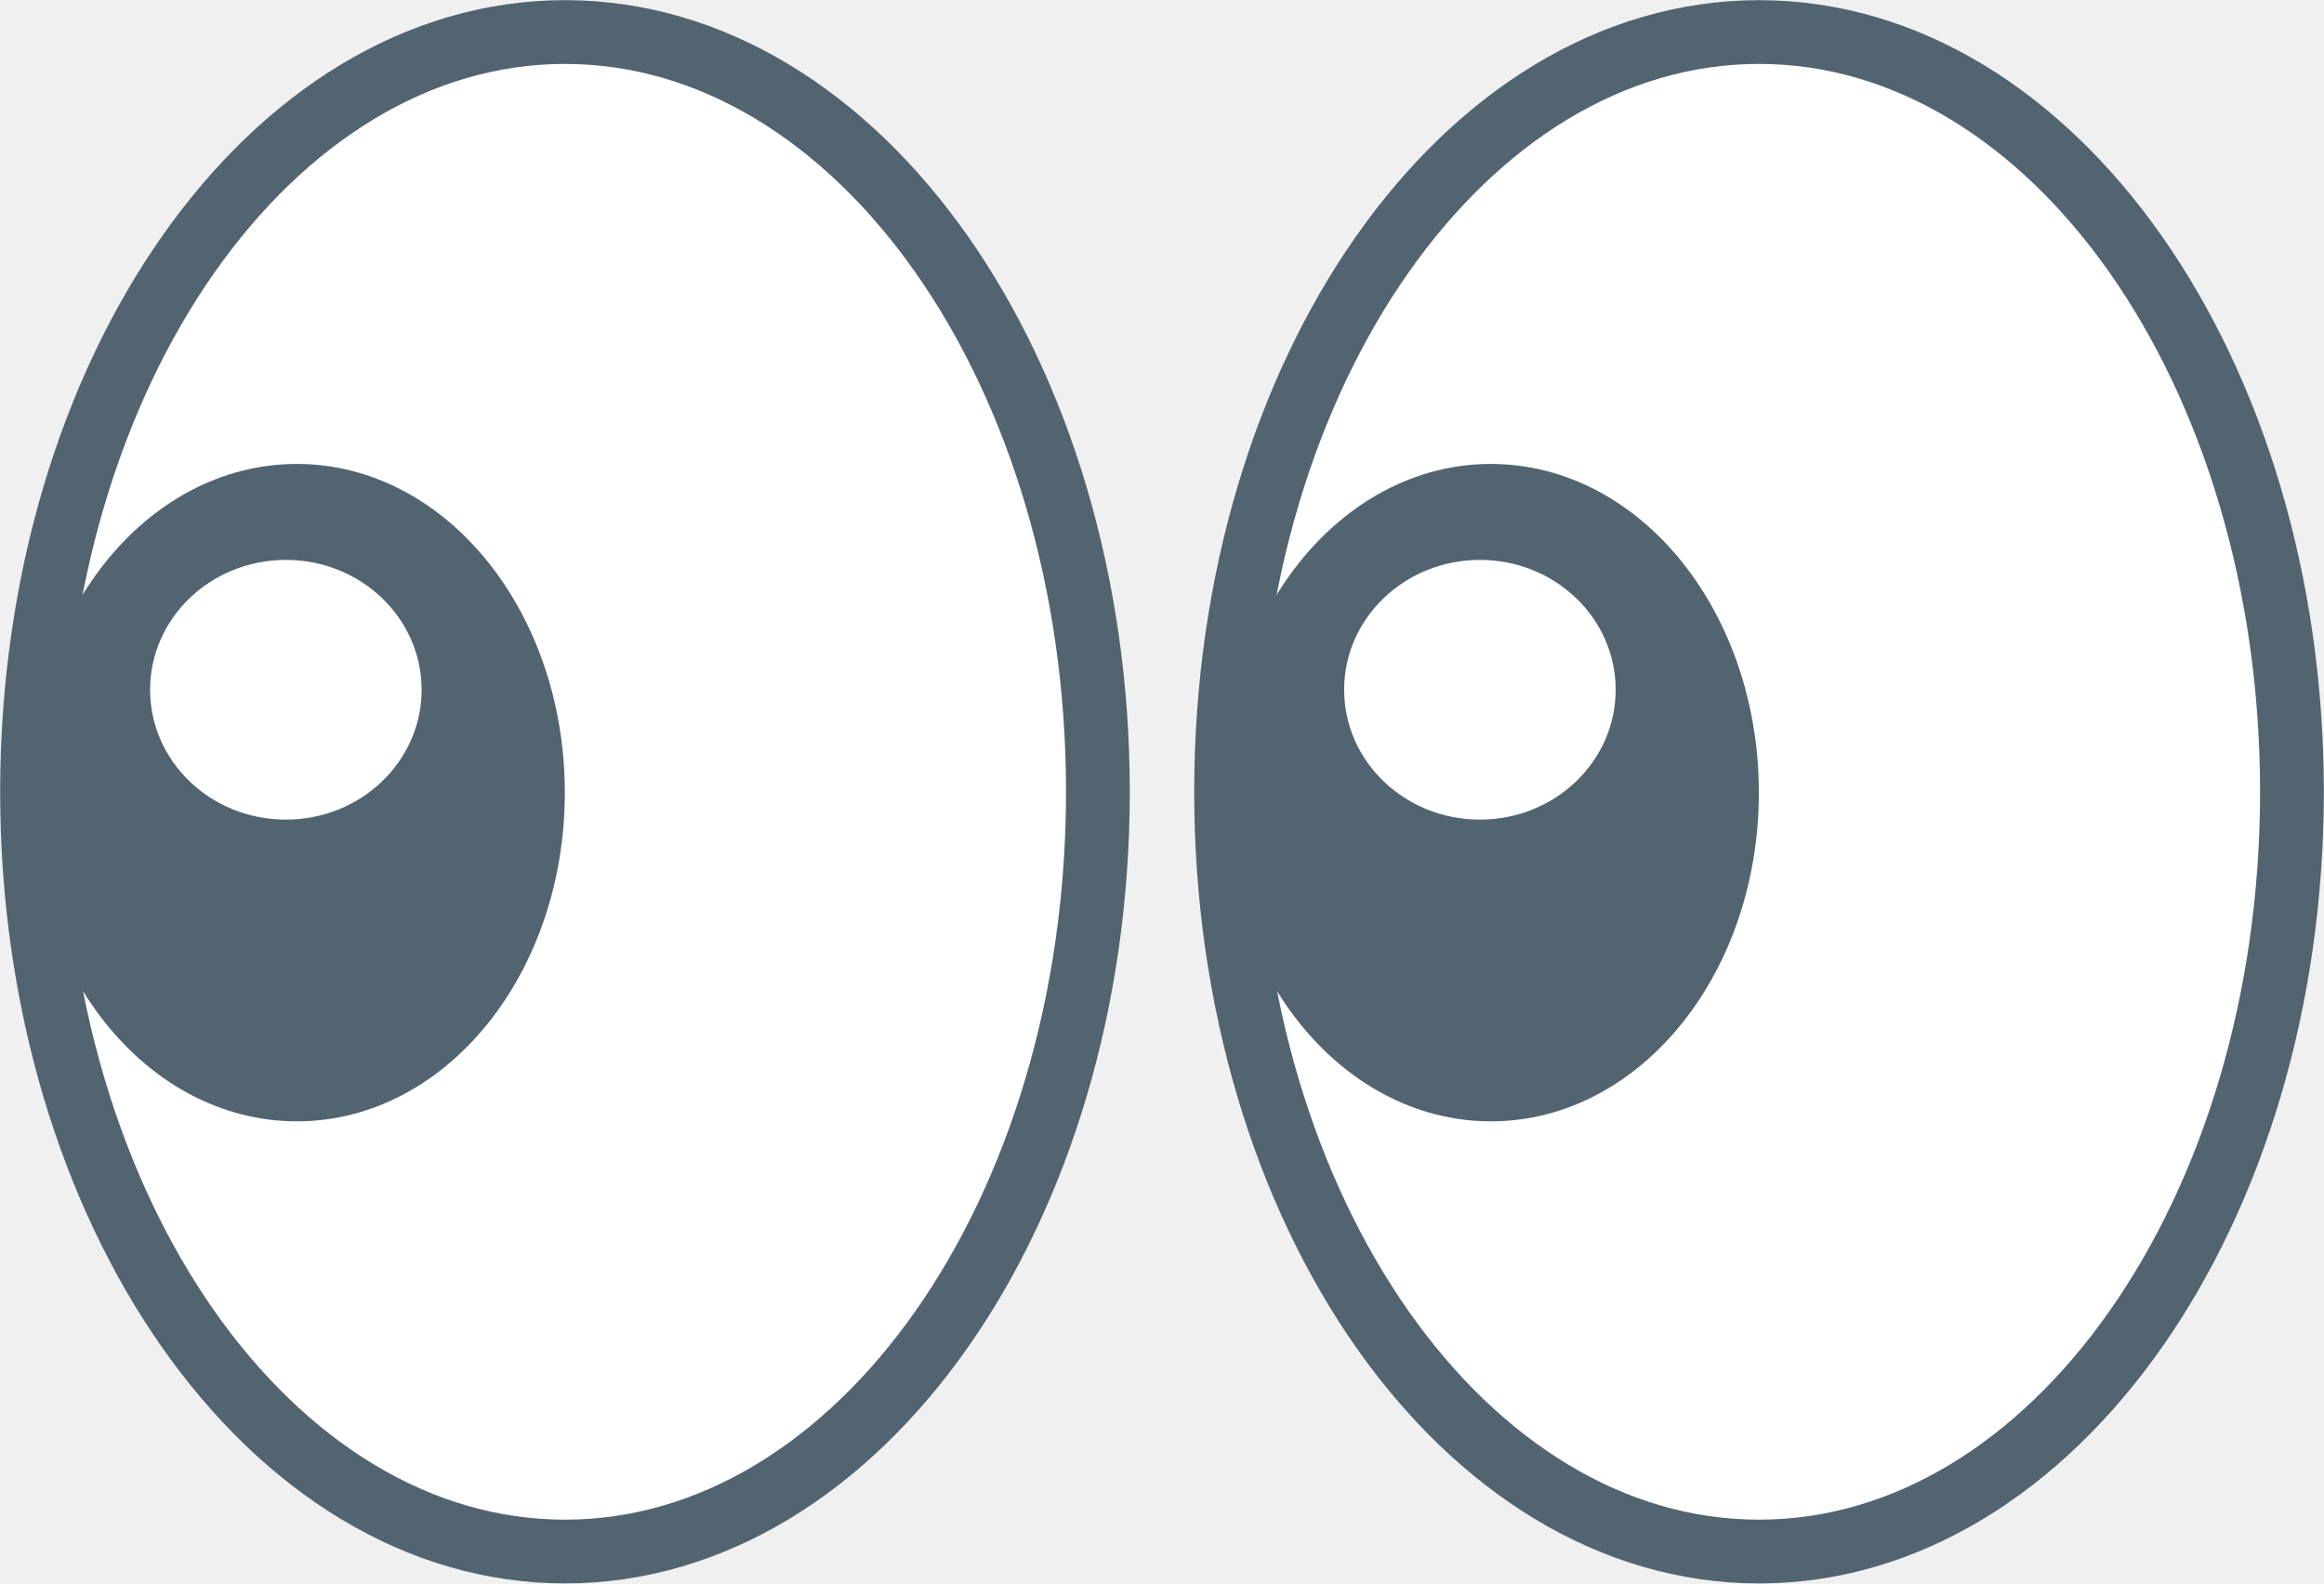
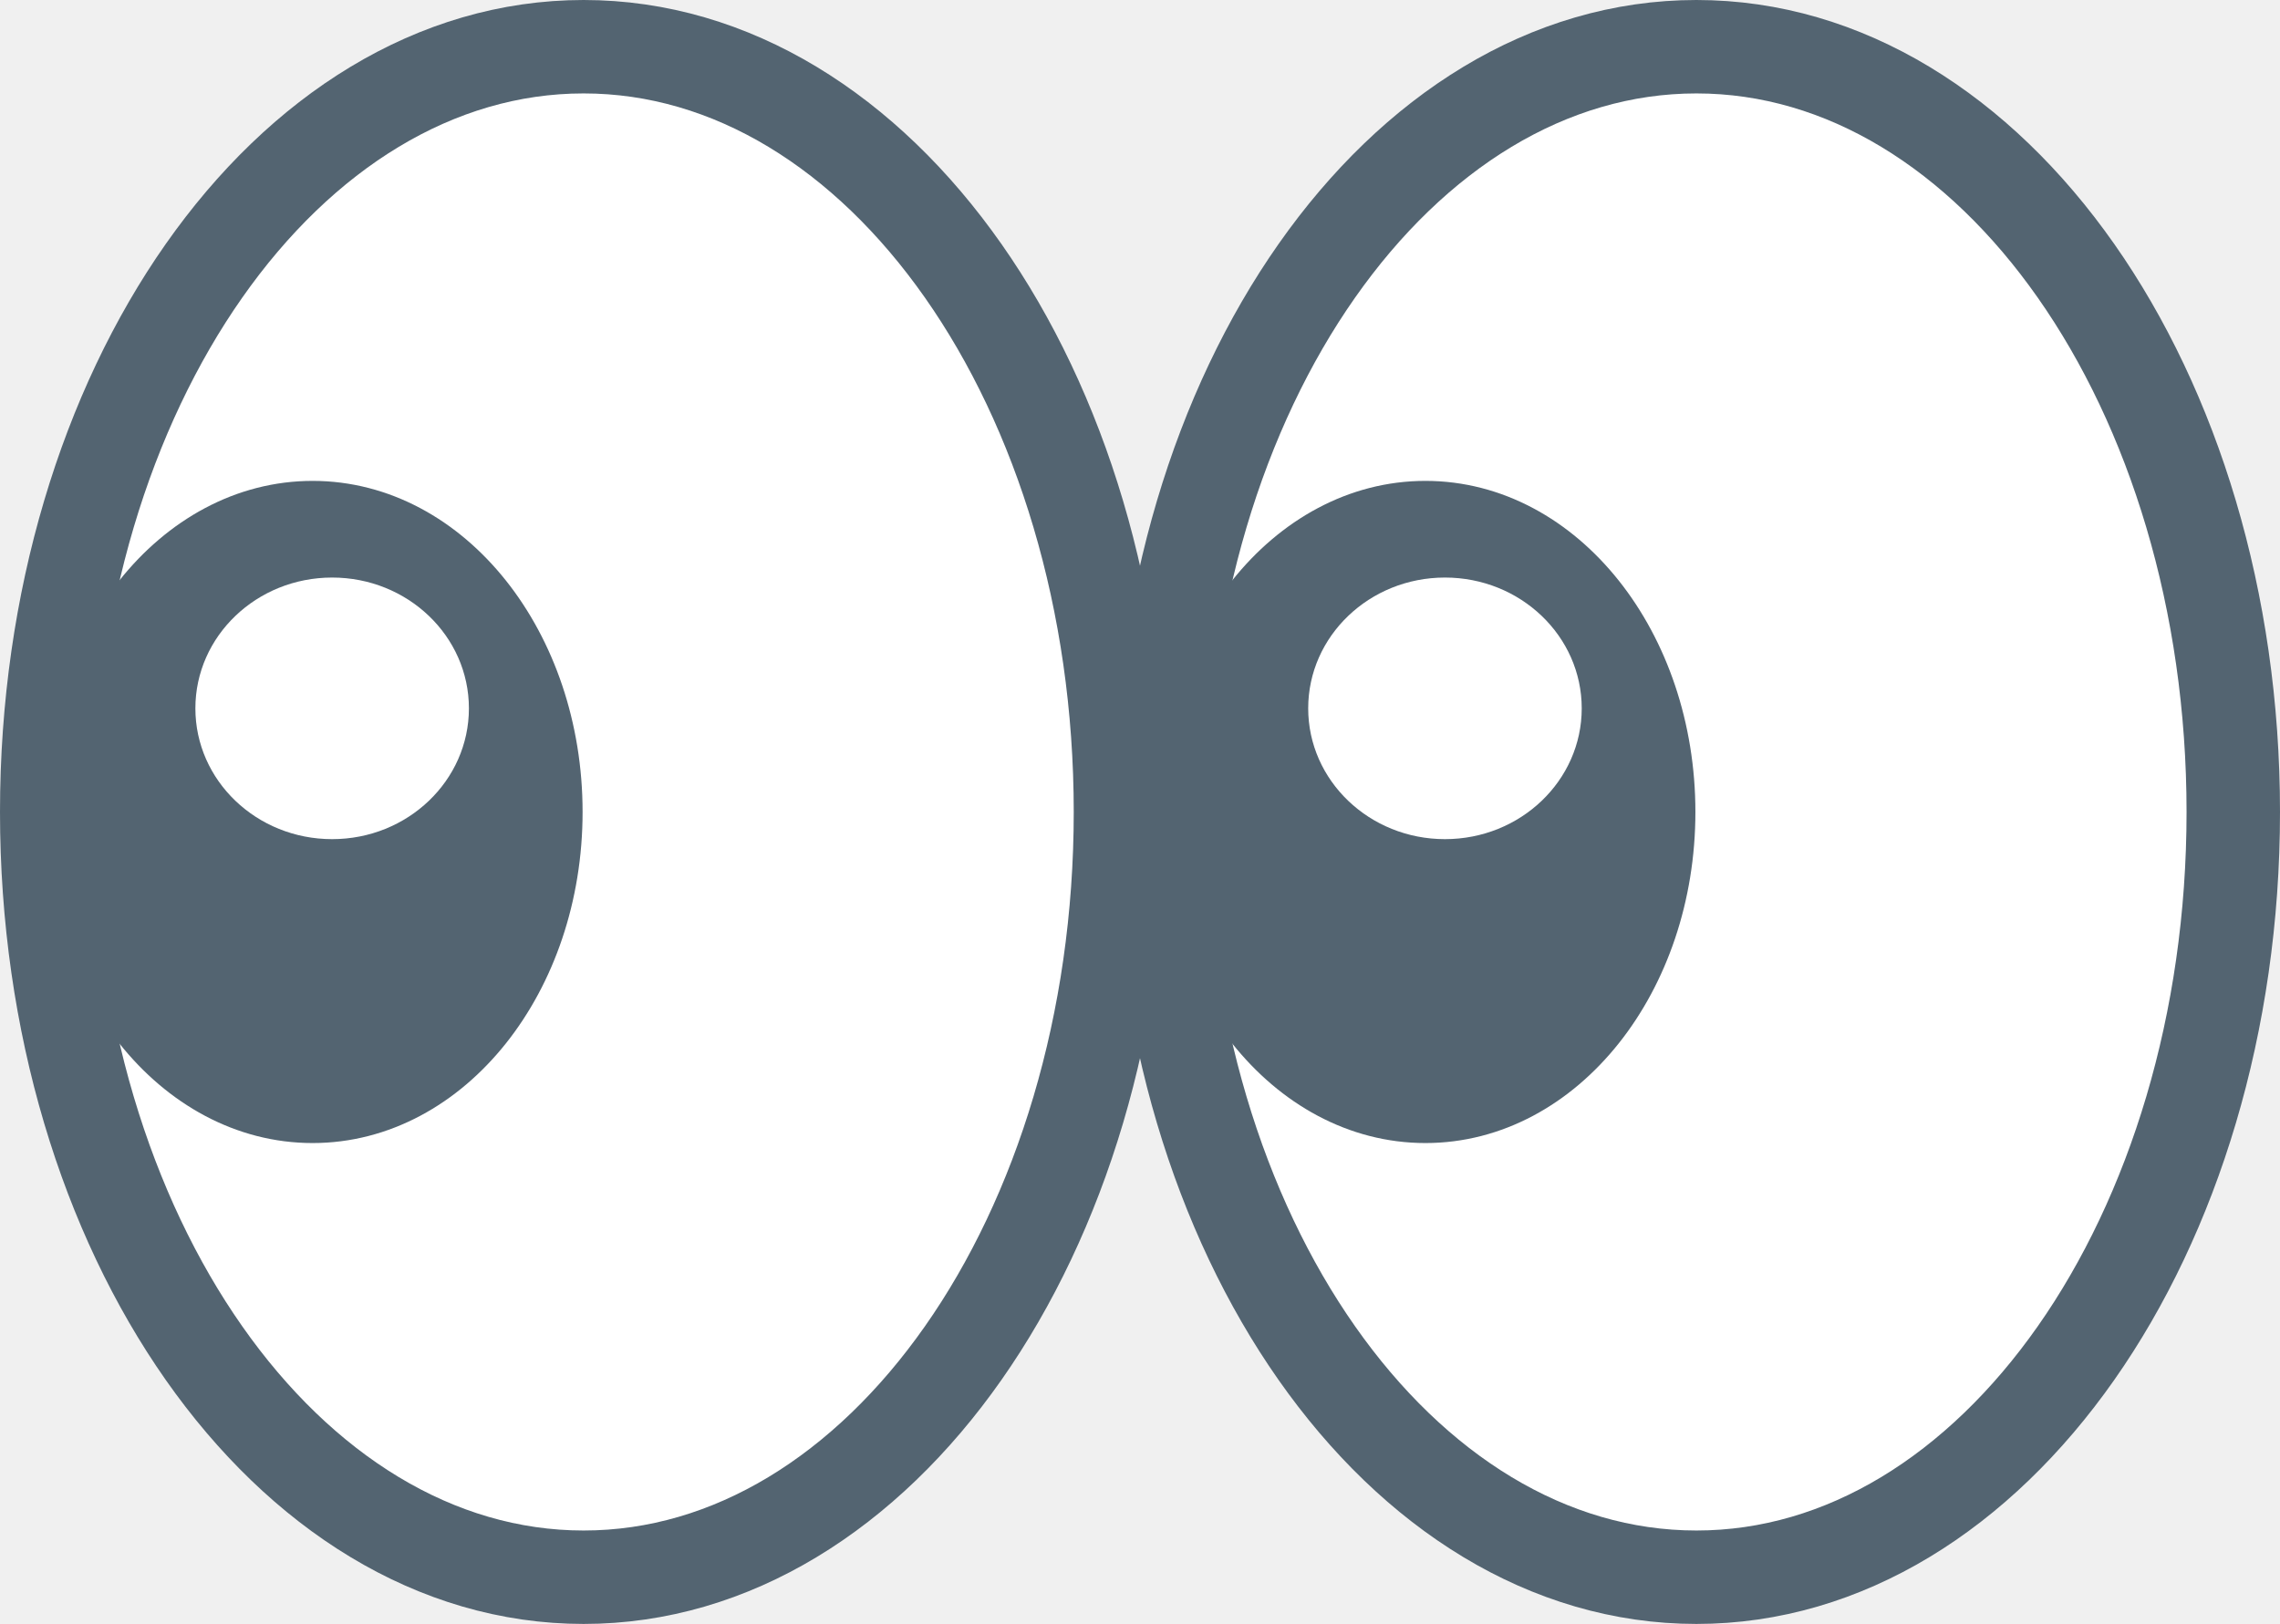
- <svg xmlns="http://www.w3.org/2000/svg" width="1378" height="939" xml:space="preserve" overflow="hidden">
-   <g transform="translate(-2406 -449)">
-     <path d="M2425 918.5C2425 669.696 2566.48 468 2741 468 2915.52 468 3057 669.696 3057 918.5 3057 1167.3 2915.52 1369 2741 1369 2566.48 1369 2425 1167.3 2425 918.5Z" stroke="#536471" stroke-width="37.812" stroke-miterlimit="8" fill="#FFFFFF" fill-rule="evenodd" />
+ <svg xmlns="http://www.w3.org/2000/svg" width="1342" height="956" xml:space="preserve" overflow="hidden">
+   <g transform="translate(-2398 -441)">
+     <path d="M2425.5 919C2425.5 670.196 2566.98 468.5 2741.5 468.5 2916.02 468.5 3057.5 670.196 3057.5 919 3057.5 1167.8 2916.02 1369.5 2741.5 1369.5 2566.98 1369.5 2425.5 1167.8 2425.5 919Z" stroke="#536471" stroke-width="55" stroke-miterlimit="8" fill="#FFFFFF" fill-rule="evenodd" />
    <path d="M2442 919C2442 821.798 2504.68 743 2582 743 2659.32 743 2722 821.798 2722 919 2722 1016.2 2659.32 1095 2582 1095 2504.68 1095 2442 1016.2 2442 919Z" stroke="#536471" stroke-width="37.812" stroke-miterlimit="8" fill="#536471" fill-rule="evenodd" />
-     <path d="M2495 858C2495 815.474 2531.04 781 2575.5 781 2619.96 781 2656 815.474 2656 858 2656 900.526 2619.96 935 2575.5 935 2531.04 935 2495 900.526 2495 858Z" fill="#FFFFFF" fill-rule="evenodd" />
-     <path d="M3133 918.5C3133 669.696 3274.48 468 3449 468 3623.52 468 3765 669.696 3765 918.5 3765 1167.3 3623.52 1369 3449 1369 3274.48 1369 3133 1167.3 3133 918.5Z" stroke="#536471" stroke-width="37.812" stroke-miterlimit="8" fill="#FFFFFF" fill-rule="evenodd" />
-     <path d="M3150 919C3150 821.798 3212.68 743 3290 743 3367.32 743 3430 821.798 3430 919 3430 1016.2 3367.32 1095 3290 1095 3212.68 1095 3150 1016.2 3150 919Z" stroke="#536471" stroke-width="37.812" stroke-miterlimit="8" fill="#536471" fill-rule="evenodd" />
-     <path d="M3203 858C3203 815.474 3239.04 781 3283.5 781 3327.96 781 3364 815.474 3364 858 3364 900.526 3327.96 935 3283.5 935 3239.04 935 3203 900.526 3203 858Z" fill="#FFFFFF" fill-rule="evenodd" />
+     <path d="M2513 858C2513 815.474 2549.04 781 2593.5 781 2637.96 781 2674 815.474 2674 858 2674 900.526 2637.96 935 2593.5 935 2549.04 935 2513 900.526 2513 858Z" fill="#FFFFFF" fill-rule="evenodd" />
+     <path d="M3080.5 919C3080.5 670.196 3221.98 468.5 3396.5 468.5 3571.02 468.5 3712.5 670.196 3712.5 919 3712.5 1167.8 3571.02 1369.5 3396.5 1369.5 3221.98 1369.5 3080.5 1167.8 3080.5 919Z" stroke="#536471" stroke-width="55" stroke-miterlimit="8" fill="#FFFFFF" fill-rule="evenodd" />
+     <path d="M3097 919C3097 821.798 3159.68 743 3237 743 3314.32 743 3377 821.798 3377 919 3377 1016.2 3314.32 1095 3237 1095 3159.68 1095 3097 1016.2 3097 919Z" stroke="#536471" stroke-width="37.812" stroke-miterlimit="8" fill="#536471" fill-rule="evenodd" />
+     <path d="M3168 858C3168 815.474 3204.04 781 3248.5 781 3292.96 781 3329 815.474 3329 858 3329 900.526 3292.96 935 3248.5 935 3204.04 935 3168 900.526 3168 858Z" fill="#FFFFFF" fill-rule="evenodd" />
  </g>
</svg>
